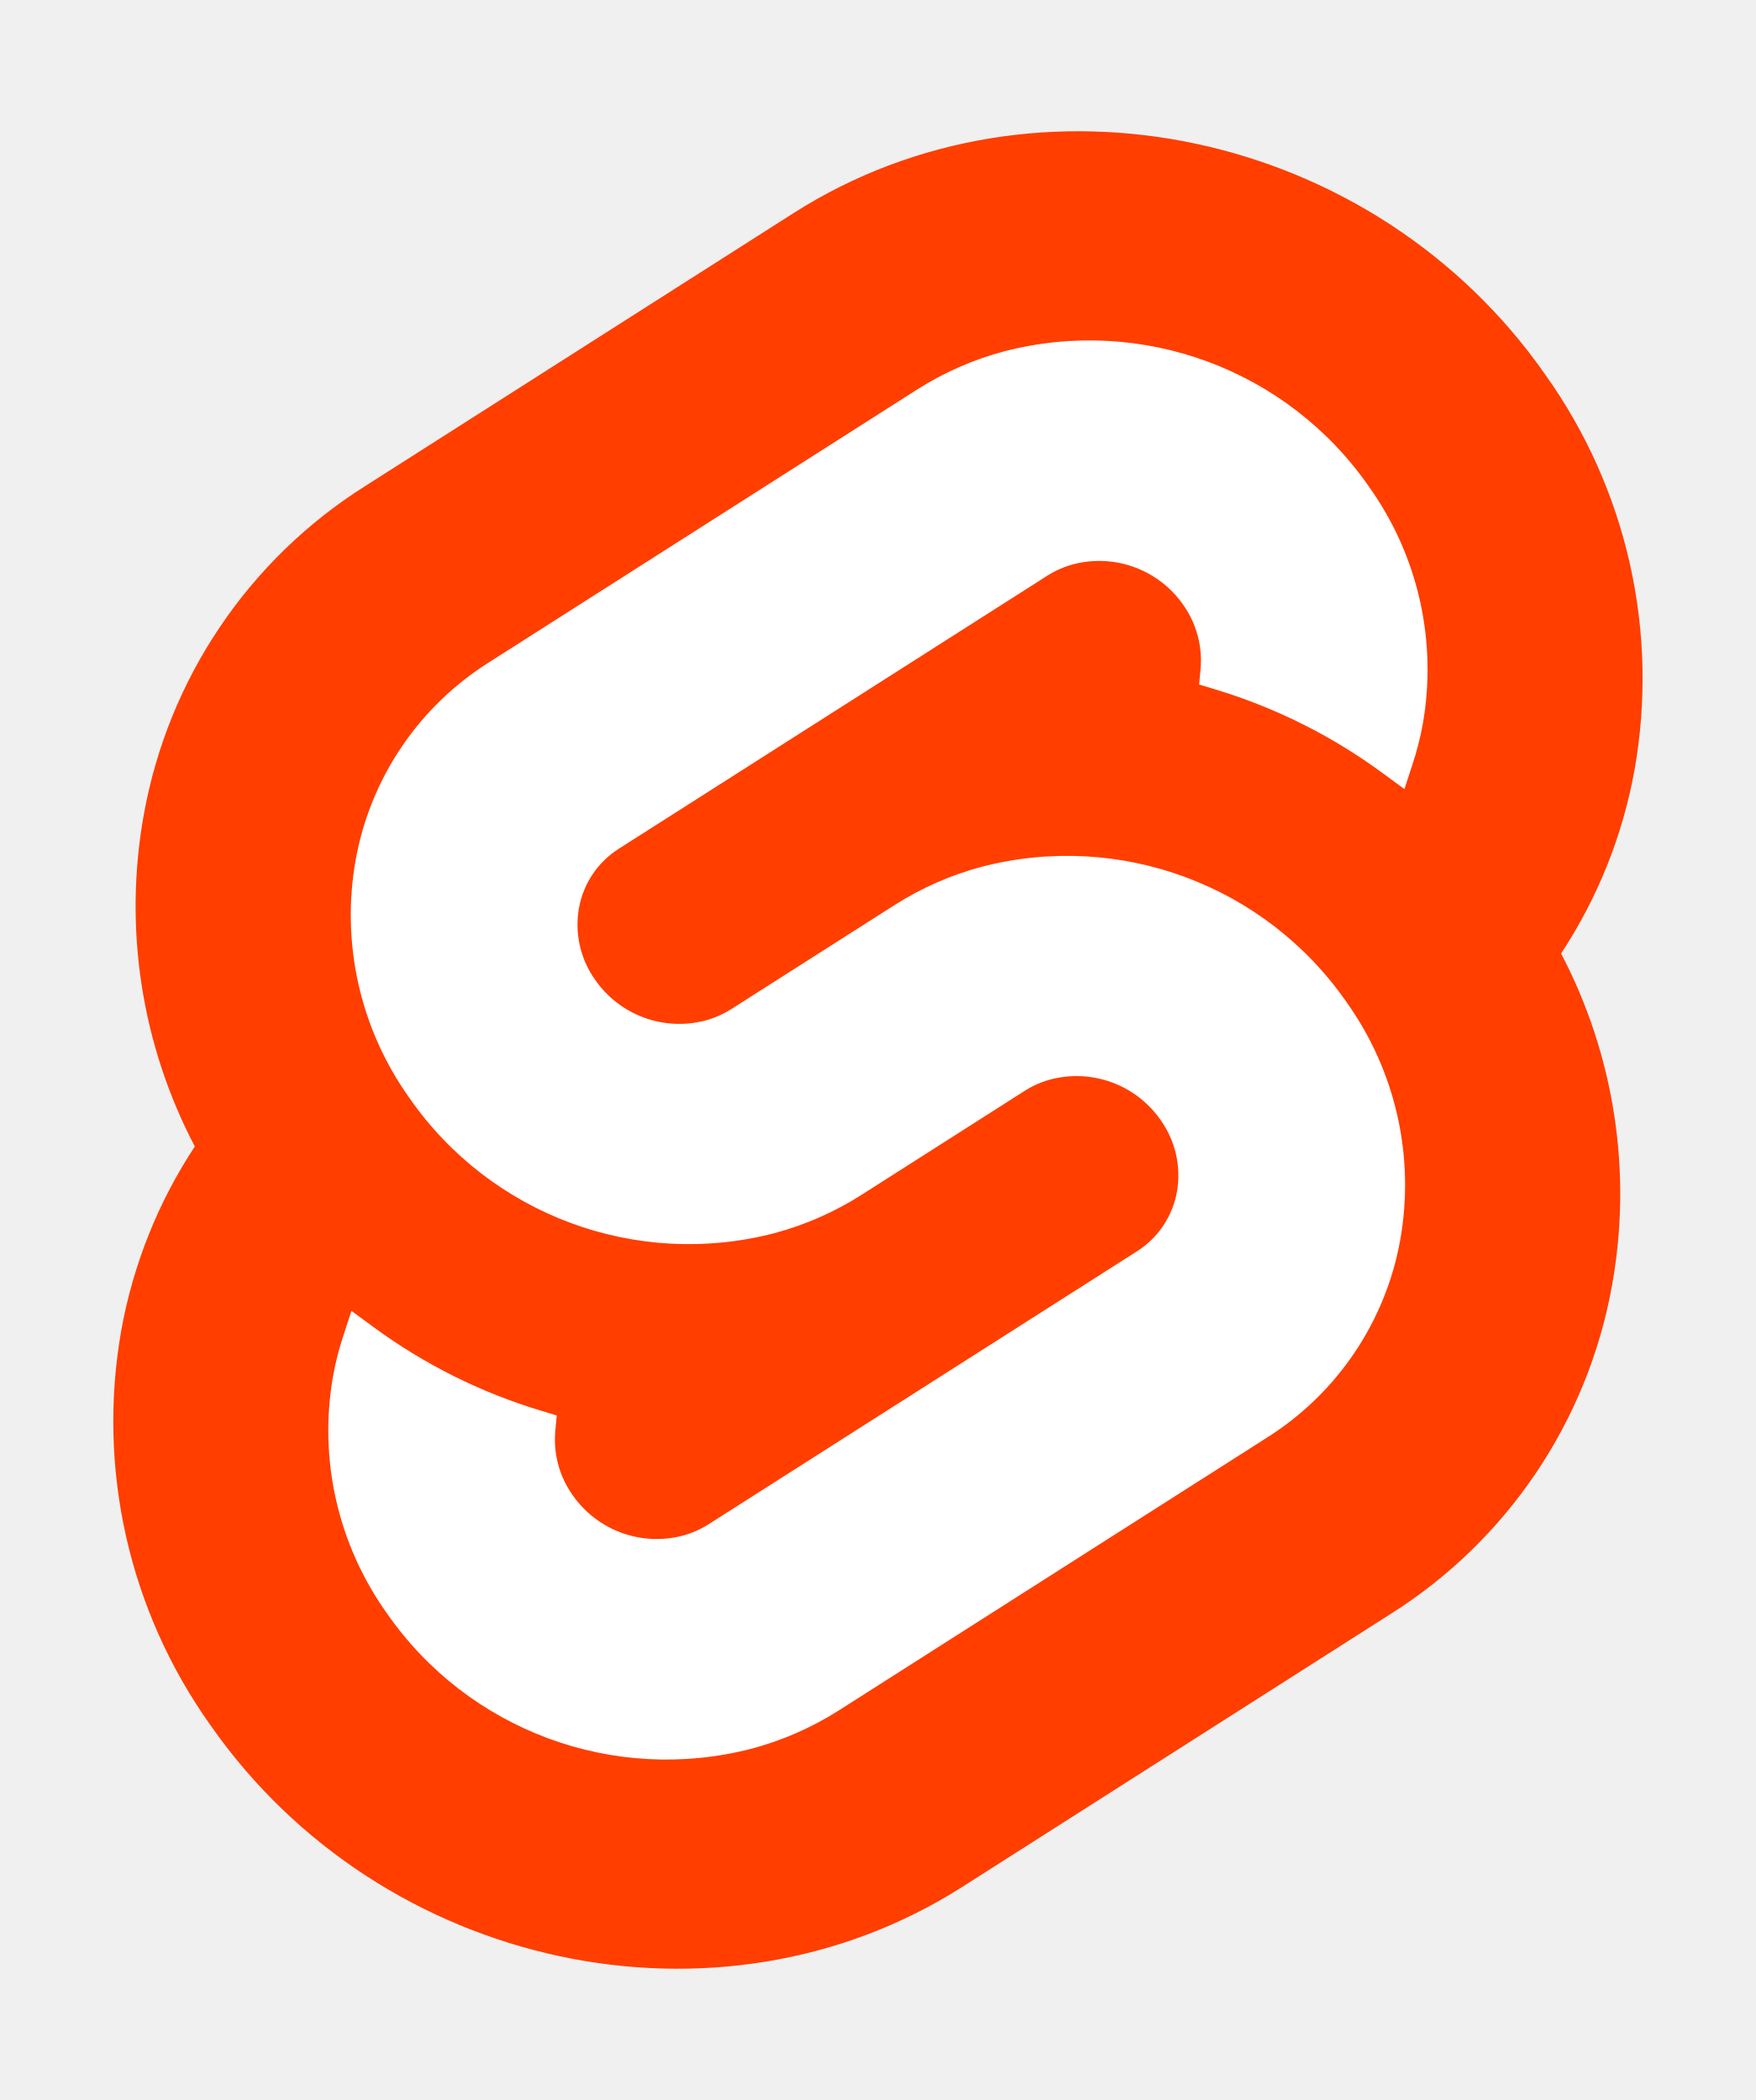
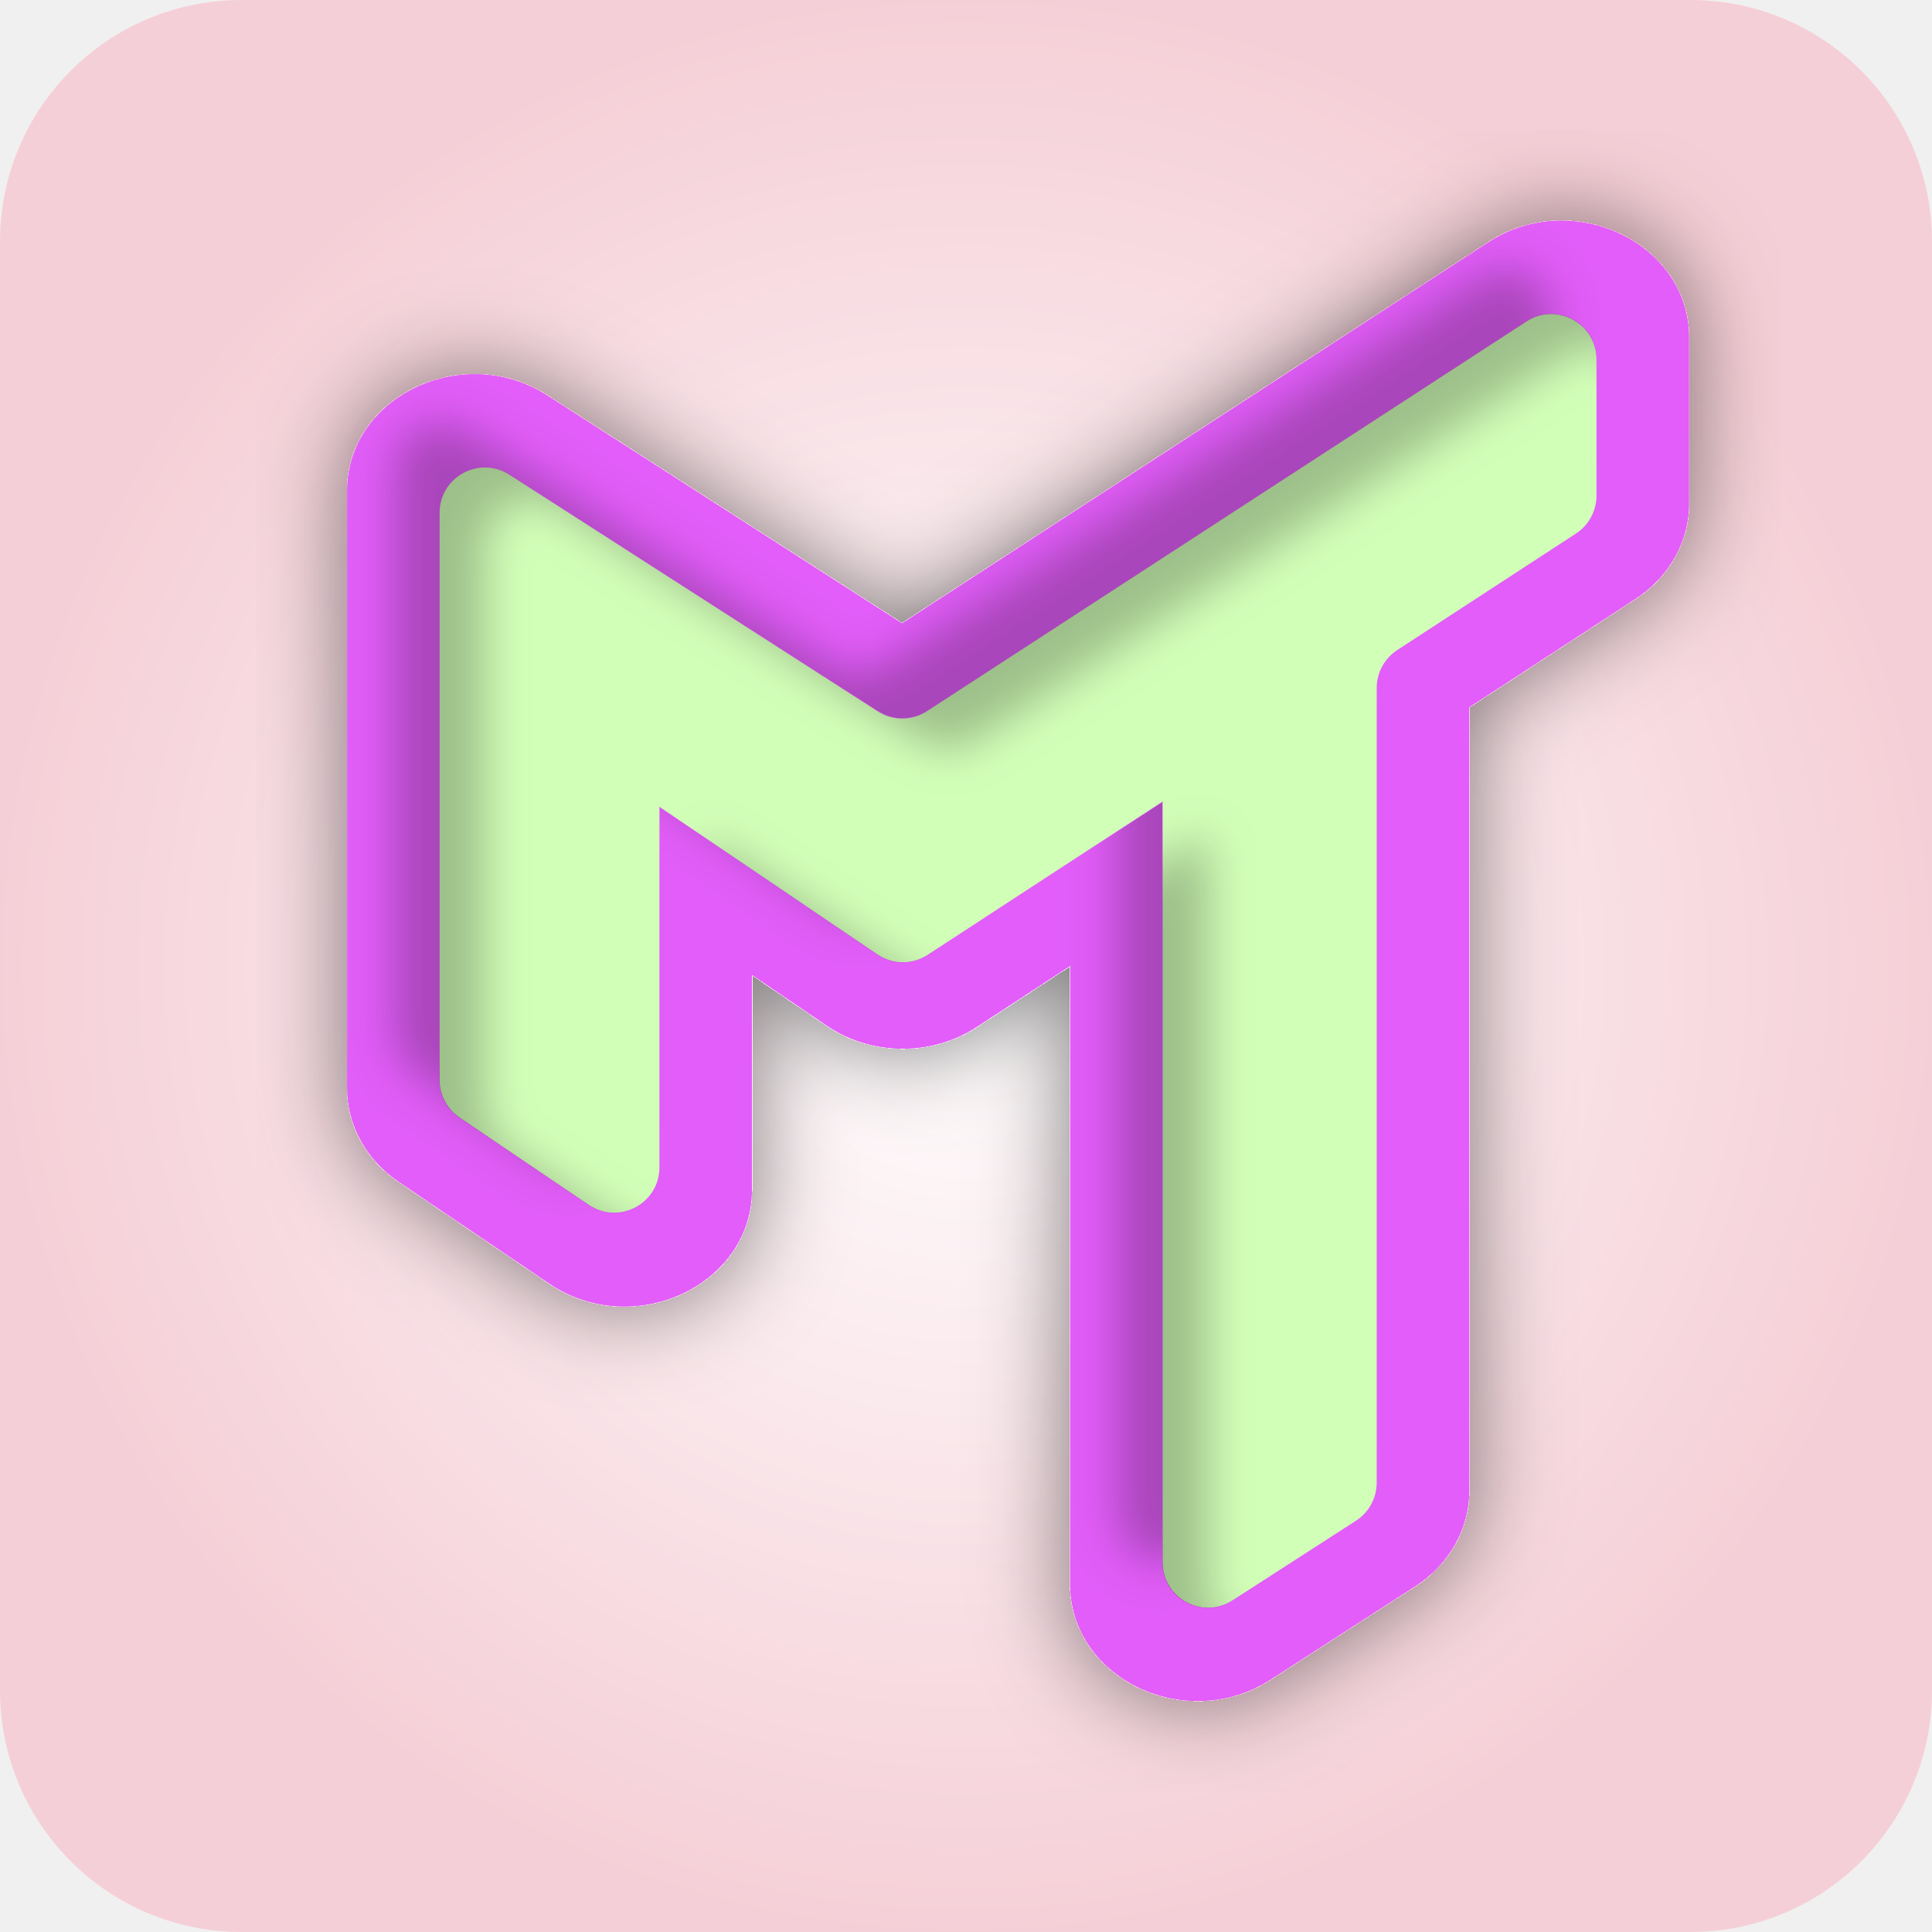
- <svg xmlns="http://www.w3.org/2000/svg" width="107" height="128" viewBox="0 0 107 128">
-   <path d="M94.157 22.819c-10.4-14.885-30.94-19.297-45.792-9.835L22.282 29.608A29.92 29.92 0 0 0 8.764 49.65a31.5 31.5 0 0 0 3.108 20.231 30 30 0 0 0-4.477 11.183 31.9 31.9 0 0 0 5.448 24.116c10.402 14.887 30.942 19.297 45.791 9.835l26.083-16.624A29.92 29.92 0 0 0 98.235 78.35a31.53 31.53 0 0 0-3.105-20.232 30 30 0 0 0 4.474-11.182 31.88 31.88 0 0 0-5.447-24.116" style="fill:#ff3e00" />
-   <path d="M45.817 106.582a20.72 20.72 0 0 1-22.237-8.243 19.17 19.17 0 0 1-3.277-14.503 18 18 0 0 1 .624-2.435l.49-1.498 1.337.981a33.6 33.6 0 0 0 10.203 5.098l.97.294-.09.968a5.85 5.85 0 0 0 1.052 3.878 6.24 6.24 0 0 0 6.695 2.485 5.8 5.8 0 0 0 1.603-.704L69.27 76.28a5.43 5.43 0 0 0 2.45-3.631 5.8 5.8 0 0 0-.987-4.371 6.24 6.24 0 0 0-6.698-2.487 5.7 5.7 0 0 0-1.6.704l-9.953 6.345a19 19 0 0 1-5.296 2.326 20.72 20.72 0 0 1-22.237-8.243 19.17 19.17 0 0 1-3.277-14.502 17.99 17.99 0 0 1 8.13-12.052l26.081-16.623a19 19 0 0 1 5.3-2.329 20.72 20.72 0 0 1 22.237 8.243 19.17 19.17 0 0 1 3.277 14.503 18 18 0 0 1-.624 2.435l-.49 1.498-1.337-.98a33.6 33.6 0 0 0-10.203-5.1l-.97-.294.09-.968a5.86 5.86 0 0 0-1.052-3.878 6.24 6.24 0 0 0-6.696-2.485 5.8 5.8 0 0 0-1.602.704L37.73 51.72a5.42 5.42 0 0 0-2.449 3.63 5.79 5.79 0 0 0 .986 4.372 6.24 6.24 0 0 0 6.698 2.486 5.8 5.8 0 0 0 1.602-.704l9.952-6.342a19 19 0 0 1 5.295-2.328 20.72 20.72 0 0 1 22.237 8.242 19.17 19.17 0 0 1 3.277 14.503 18 18 0 0 1-8.13 12.053l-26.081 16.622a19 19 0 0 1-5.3 2.328" style="fill:#fff" />
+ <svg xmlns="http://www.w3.org/2000/svg" width="128" height="128" viewBox="0 0 128 128" fill="none">
+   <rect width="128" height="128" rx="16" fill="url(#paint0_radial_6_110)" />
+   <g filter="url(#filter0_d_6_110)">
+     <path d="M111.904 33.372C111.904 35.877 110.582 38.227 108.356 39.679L97.341 46.86V98.772C97.341 101.291 96.004 103.653 93.757 105.102L84.177 111.28C78.59 114.881 70.898 111.215 70.898 104.95V64.003L64.695 68.051C61.725 69.989 57.734 69.956 54.802 67.971L49.82 64.596V78.814C49.82 85.159 41.954 88.806 36.388 85.042L26.424 78.305C24.267 76.847 22.994 74.535 22.994 72.077V32.536C22.994 26.277 30.672 22.609 36.26 26.198L59.764 41.294L98.6 16.053C104.183 12.424 111.904 16.087 111.904 22.366V33.372Z" fill="#E25DF9" />
+   </g>
+   <g filter="url(#filter1_di_6_110)">
+     <path d="M30.445 74.035L39.008 79.825C41.001 81.172 43.689 79.744 43.689 77.339V53.45L58.133 63.233C59.133 63.911 60.443 63.922 61.455 63.262L77.03 53.099V103.507C77.03 105.882 79.659 107.316 81.656 106.028L89.835 100.754C90.692 100.202 91.21 99.252 91.21 98.233V45.581C91.21 44.568 91.722 43.622 92.571 43.068L104.411 35.349C105.26 34.795 105.772 33.85 105.772 32.836V23.814C105.772 21.433 103.133 20.001 101.138 21.298L61.41 47.12C60.42 47.762 59.146 47.766 58.154 47.128L33.747 31.452C31.75 30.169 29.126 31.603 29.126 33.976V71.55C29.126 72.546 29.62 73.477 30.445 74.035Z" fill="#D2FFB8" />
+   </g>
+   <defs>
+     <filter id="filter0_d_6_110" x="16.994" y="8.616" width="100.91" height="110.083" filterUnits="userSpaceOnUse" color-interpolation-filters="sRGB">
+       <feFlood flood-opacity="0" result="BackgroundImageFix" />
+       <feColorMatrix in="SourceAlpha" type="matrix" values="0 0 0 0 0 0 0 0 0 0 0 0 0 0 0 0 0 0 127 0" result="hardAlpha" />
+       <feOffset />
+       <feGaussianBlur stdDeviation="3" />
+       <feComposite in2="hardAlpha" operator="out" />
+       <feColorMatrix type="matrix" values="0 0 0 0 0 0 0 0 0 0 0 0 0 0 0 0 0 0 0.5 0" />
+       <feBlend mode="normal" in2="BackgroundImageFix" result="effect1_dropShadow_6_110" />
+       <feBlend mode="normal" in="SourceGraphic" in2="effect1_dropShadow_6_110" result="shape" />
+     </filter>
+     <filter id="filter1_di_6_110" x="23.126" y="14.809" width="85.647" height="93.703" filterUnits="userSpaceOnUse" color-interpolation-filters="sRGB">
+       <feFlood flood-opacity="0" result="BackgroundImageFix" />
+       <feColorMatrix in="SourceAlpha" type="matrix" values="0 0 0 0 0 0 0 0 0 0 0 0 0 0 0 0 0 0 127 0" result="hardAlpha" />
+       <feOffset dx="-3" dy="-3" />
+       <feGaussianBlur stdDeviation="1.5" />
+       <feComposite in2="hardAlpha" operator="out" />
+       <feColorMatrix type="matrix" values="0 0 0 0 0 0 0 0 0 0 0 0 0 0 0 0 0 0 0.25 0" />
+       <feBlend mode="normal" in2="BackgroundImageFix" result="effect1_dropShadow_6_110" />
+       <feBlend mode="normal" in="SourceGraphic" in2="effect1_dropShadow_6_110" result="shape" />
+       <feColorMatrix in="SourceAlpha" type="matrix" values="0 0 0 0 0 0 0 0 0 0 0 0 0 0 0 0 0 0 127 0" result="hardAlpha" />
+       <feOffset dx="3" dy="2" />
+       <feGaussianBlur stdDeviation="1.5" />
+       <feComposite in2="hardAlpha" operator="arithmetic" k2="-1" k3="1" />
+       <feColorMatrix type="matrix" values="0 0 0 0 0 0 0 0 0 0 0 0 0 0 0 0 0 0 0.25 0" />
+       <feBlend mode="normal" in2="shape" result="effect2_innerShadow_6_110" />
+     </filter>
+     <radialGradient id="paint0_radial_6_110" cx="0" cy="0" r="1" gradientUnits="userSpaceOnUse" gradientTransform="translate(64 64) rotate(90) scale(64)">
+       <stop stop-color="white" />
+       <stop offset="1" stop-color="#F5CFD7" />
+     </radialGradient>
+   </defs>
</svg>
